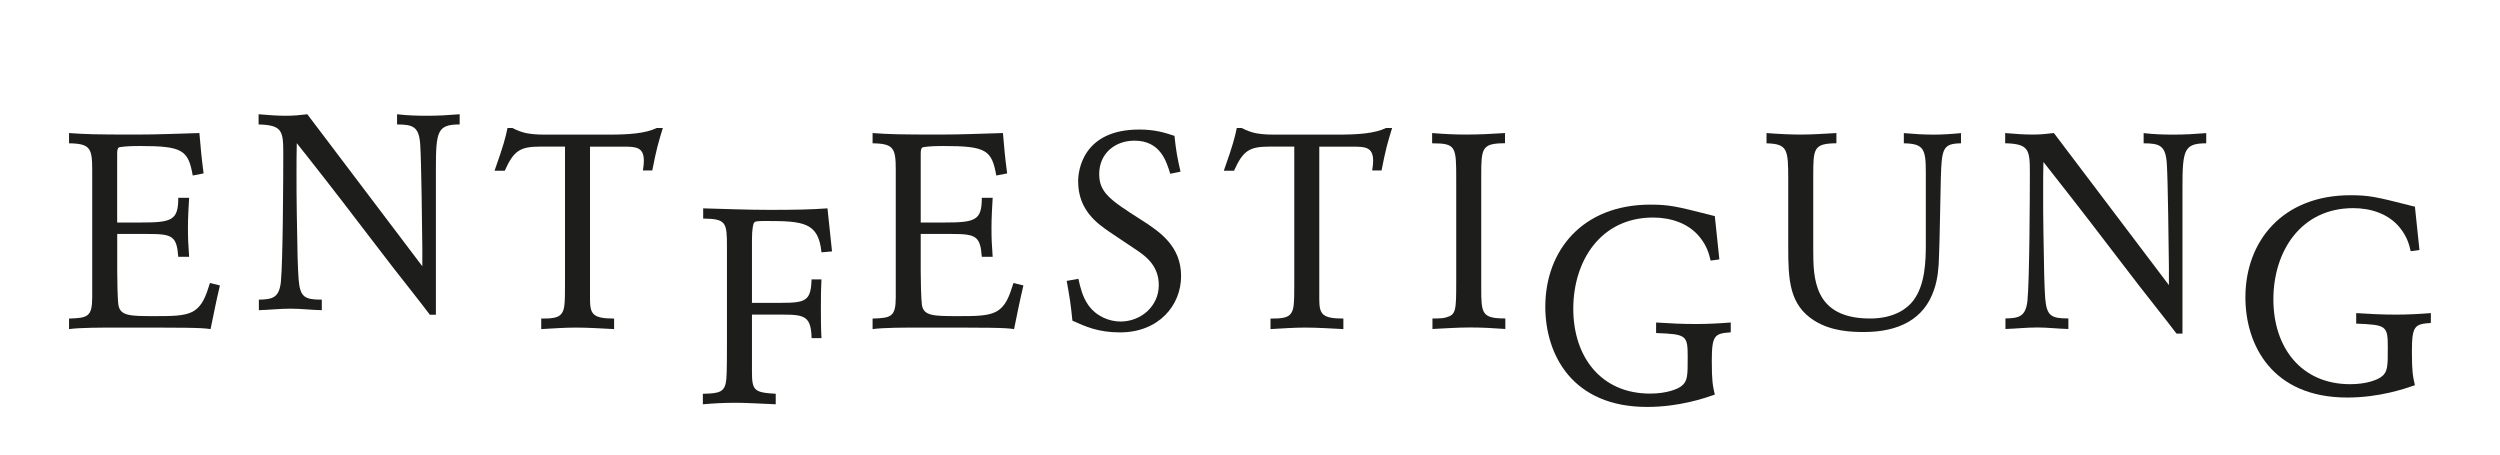
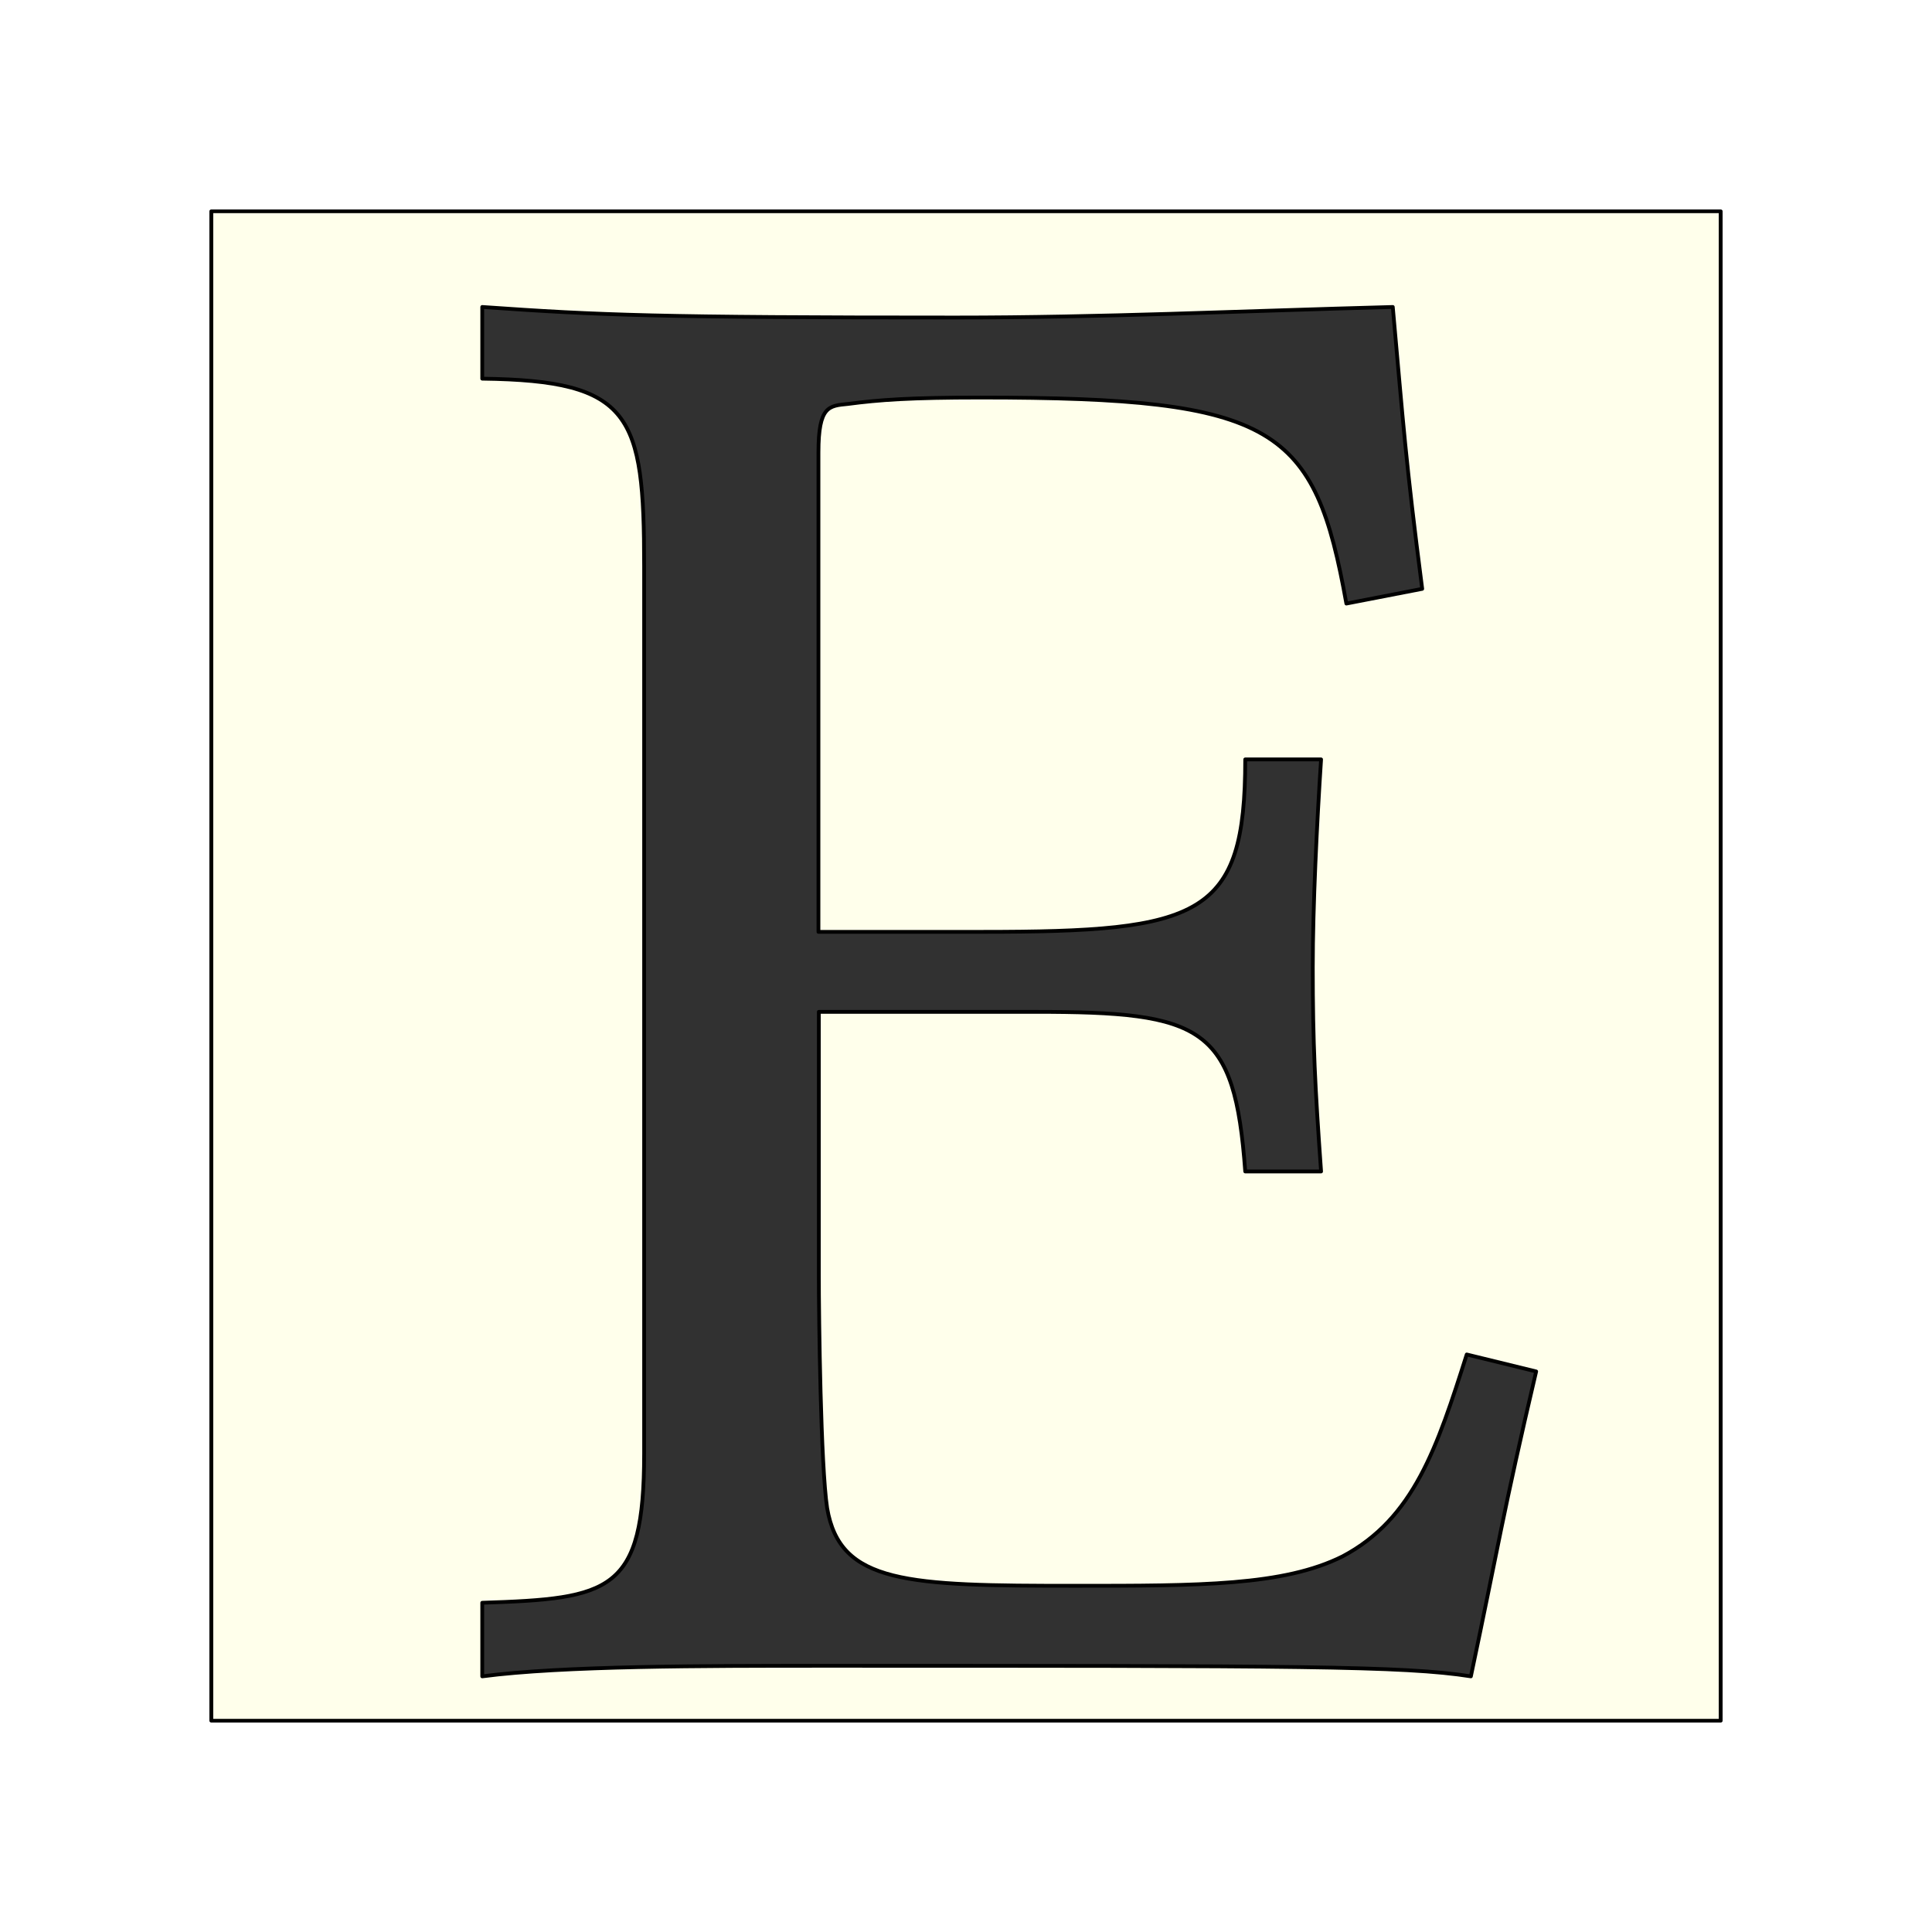
- <svg xmlns="http://www.w3.org/2000/svg" version="1.1" id="Ebene_1" x="0px" y="0px" viewBox="0 0 4627.9 841.9" style="enable-background:new 0 0 4627.9 841.9;" xml:space="preserve">
-   <style type="text/css">
- 	.st0{fill:#1D1D1B;}
- </style>
-   <g>
-     <path class="st0" d="M127.8,246.3c31.2,2.2,46.8,2.8,125.4,2.8c39,0,74.7-1.7,115.9-2.8c2.8,31.2,3.4,40.7,7.8,74.7l-20.1,3.9   c-8.4-46.8-18.4-54.6-97-54.6c-18.4,0-26.8,0.6-35.1,1.7c-5,0.5-7.8,0.5-7.8,12.8v127.1h43.4c58,0,69.7-3.9,69.7-45.7h20.1   c-1.1,16.7-2.2,39-2.2,55.1c0,20.1,0.6,31.8,2.2,54.1h-20.1c-2.8-38.5-11.2-42.3-55.7-42.3H217v69.6c0,11.7,0.5,50.7,2.2,61.9   c3.4,20.1,21.2,20.6,65.8,20.6c32.9,0,55.2,0,70.8-7.8c18.9-10,25.1-29,32.9-53.5l18.4,4.5c-8.9,37.9-10,46.3-17.3,80.8   c-17.8-2.8-46.3-2.8-171.7-2.8c-31.2,0-69.1,0-90.3,2.8v-19.5c34-1.1,42.9-2.8,42.9-39.5V314.9c0-40.1-3.3-49.1-42.9-49.6V246.3z" />
-     <path class="st0" d="M478.6,211.5c20.6,1.7,34,2.8,51.3,2.8c12.8,0,25.6-1.1,39-2.8l212.9,281.4v-33.5   c-0.5-40.7-1.7-157.7-3.9-191.7c-2.2-32.9-12.8-37.3-42.9-37.3v-18.9c18.4,2.2,36.8,2.8,55.7,2.8c20.1,0,39.5-1.1,60.2-2.8v18.9   c-41.2,0-44,12.3-44,82.5v269.7h-11.2c-11.7-15.1-18.9-25.1-34.5-44.6c-17.8-22.3-44.6-56.8-75.2-97   c-24.5-32.3-72.5-94.8-114.2-147.7L549.4,265c-0.5,17.8-0.5,36.2-0.5,54.6c0,25.1,0,50.2,0.5,74.7c1.1,74.7,1.7,99.2,3.4,123.1   c2.8,32.9,11.2,37.3,42.9,37.3v19.5c-21.2-0.5-38.5-2.8-57.4-2.8c-20.1,0-39,2.2-59.1,2.8v-19.5c25.1-0.5,37.3-3.3,40.7-32.3   c3.9-37.9,4.5-197.8,4.5-238.5c0-41.8-2.2-52.4-45.7-53.5V211.5z" />
-     <path class="st0" d="M1227,236.9c-8.9,29.5-11.7,38.5-19.5,78.6h-17.3c1.1-8.4,1.7-12.8,1.7-17.8c0-25.1-14.5-26.2-36.2-26.2h-63.5   v281.4c0,28.4,4.5,36.8,44.6,36.8v19.5c-23.4-1.1-47.4-2.8-70.8-2.8c-21.1,0-42.9,1.7-64.1,2.8v-19.5c17.8,0,31.8-0.5,37.9-9.5   c5.6-7.8,6.1-19,6.1-53.5V271.4h-45.7c-37.3,0-49,7.2-65.8,44.6h-18.9c17.3-49,20.1-60.7,24-79.1h8.9c8.9,4.5,17.3,7.8,25.6,9.5   c8.4,1.7,18.9,2.8,34.5,2.8h118.7c37.4,0,68-2.2,88.6-12.3H1227z" />
-     <path class="st0" d="M1502.4,625.8c-1.1-39.6-12.2-43.4-52.4-43.4h-58v105.3c0,35.1,3.9,39,44,41.2v19.5   c-29.5-1.1-52.9-2.8-74.1-2.8c-22.3,0-41.2,1.1-60.8,2.8v-19.5c31.2-0.5,41.2-2.8,43.5-27.3c1.1-11.2,1.1-51.8,1.1-62.4V457.5   c0-45.7-1.1-52.4-44-52.9v-18.9c40.7,1.1,83,2.8,123.7,2.8c45.7,0,76.3-0.6,106.4-2.8l8.4,79.7l-19.5,1.7c-5.6-55.2-32.9-58-102-58   c-18.4,0-20.6,0.5-22.8,3.3c-1.7,2.2-3.9,11.7-3.9,31.8v116.4h54.6c45.1,0,54.6-3.9,55.7-43.4h18.4c-1.1,21.2-1.1,36.2-1.1,54.1   c0,18.4,0,36.2,1.1,54.6H1502.4z" />
-     <path class="st0" d="M1615.3,246.3c31.2,2.2,46.8,2.8,125.4,2.8c39,0,74.7-1.7,115.9-2.8c2.8,31.2,3.3,40.7,7.8,74.7l-20.1,3.9   c-8.4-46.8-18.4-54.6-97-54.6c-18.4,0-26.8,0.6-35.1,1.7c-5,0.5-7.8,0.5-7.8,12.8v127.1h43.5c57.9,0,69.6-3.9,69.6-45.7h20.1   c-1.1,16.7-2.2,39-2.2,55.1c0,20.1,0.5,31.8,2.2,54.1h-20.1c-2.8-38.5-11.1-42.3-55.7-42.3h-57.4v69.6c0,11.7,0.6,50.7,2.2,61.9   c3.3,20.1,21.2,20.6,65.8,20.6c32.9,0,55.1,0,70.8-7.8c19-10,25.1-29,32.9-53.5l18.4,4.5c-8.9,37.9-10,46.3-17.3,80.8   c-17.8-2.8-46.2-2.8-171.6-2.8c-31.2,0-69.1,0-90.3,2.8v-19.5c34-1.1,42.9-2.8,42.9-39.5V314.9c0-40.1-3.4-49.1-42.9-49.6V246.3z" />
-     <path class="st0" d="M1996.3,516.1c3.3,15.6,7.8,33.4,17.8,47.9c15,21.8,39.5,31.2,60.2,31.2c37.9,0,70.8-28.4,70.8-67.4   c0-32.9-20.1-50.7-39-63.5c-7.2-5-44-29.5-52.4-35.1c-21.7-15.1-57.9-39.6-57.9-93.6c0-19.5,8.4-95.8,113.1-95.8   c29,0,46.8,5.6,65.2,11.7c3.3,30.1,5,38.5,11.2,66.3l-19,3.9c-7.2-23.4-18.4-61.3-66.3-61.3c-35.7,0-65.2,23.4-65.2,61.9   c0,34.5,21.2,48.5,76.9,84.1c35.1,22.3,74.7,49,74.7,104.7c0,54.1-41.2,104.2-113.1,104.2c-40.1,0-63.5-10.6-88.1-21.7   c-3.3-32.9-5-42.4-10.6-73.6L1996.3,516.1z" />
-     <path class="st0" d="M2577,236.9c-8.9,29.5-11.7,38.5-19.5,78.6h-17.3c1.1-8.4,1.7-12.8,1.7-17.8c0-25.1-14.5-26.2-36.2-26.2h-63.5   v281.4c0,28.4,4.5,36.8,44.6,36.8v19.5c-23.4-1.1-47.4-2.8-70.8-2.8c-21.1,0-42.9,1.7-64.1,2.8v-19.5c17.8,0,31.8-0.5,37.9-9.5   c5.6-7.8,6.1-19,6.1-53.5V271.4h-45.7c-37.3,0-49,7.2-65.8,44.6h-18.9c17.3-49,20.1-60.7,24-79.1h8.9c8.9,4.5,17.3,7.8,25.6,9.5   c8.4,1.7,18.9,2.8,34.5,2.8h118.7c37.4,0,68-2.2,88.6-12.3H2577z" />
-     <path class="st0" d="M2651.2,246.3c20.6,1.7,41.2,2.8,61.8,2.8c24,0,47.9-1.1,73-2.8v18.9c-42.9,0-44,8.9-44,59.6v208.4   c0,47.4,1.1,56.3,44.6,56.3v19.5c-23.4-1.7-43.4-2.8-65.2-2.8c-22.8,0-46.8,1.7-69.7,2.8v-19.5h8.9c5.6,0,12.3-0.5,17.3-2.2   c17.3-5,17.8-12.8,17.8-65.2V332.7c0-61.3,0-67.4-44.6-67.4V246.3z" />
-     <path class="st0" d="M3203.9,615.2c-29.5,2.2-35.1,4.5-35.1,52.9c0,36.8,1.7,45.7,5.6,62.4c-19.5,6.7-65.8,22.8-125.4,22.8   c-138.7,0-188.4-97-188.4-185.6c0-103.6,68.5-188.9,194.5-188.9c34.6,0,48.5,3.3,108.1,18.4c3.3,1.1,7.2,1.7,11.2,2.8l8.4,80.2   l-16.2,2.2c-2.8-11.7-6.1-26.2-20.1-43.5c-20.6-25.6-53.5-36.2-86.4-36.2c-97,0-147.7,80.2-147.7,168.8   c0,89.7,51.8,157.1,142.1,157.1c31.2,0,50.7-8.4,57.4-13.4c12.3-8.9,12.3-19.5,12.3-54.1c0-40.7-2.2-42.4-58.5-44.6v-19.5   c25.1,1.7,49,2.8,73.5,2.8c21.8,0,42.9-1.1,64.7-2.8V615.2z" />
-     <path class="st0" d="M3270.2,246.3c21.8,1.7,42.9,2.8,64.1,2.8c21.8,0,43.5-1.7,65.2-2.8v18.9c-42.4,0.5-42.9,9.5-42.9,60.8v135.4   c0,53.5,0.5,128.2,105.3,128.2c45.1,0,69.1-18.9,79.7-32.9c22.3-29,23.4-73.5,23.4-105.3V318.8c0-42.9-3.9-52.9-40.7-53.5v-18.9   c18.9,1.7,36.8,2.8,55.1,2.8c16.7,0,33.5-1.1,50.7-2.8v18.9c-33.5,0.5-35.7,9.5-37.3,64.1c-0.6,20.6-2.2,122.6-3.4,145.4   c-0.5,20.6-2.2,41.2-8.9,60.7c-18.4,56.3-66.9,79.1-129.8,79.1c-23.4,0-59.6-1.1-91.4-20.6c-47.4-29.5-49-76.3-49-137.6V332.7   c0-56.3-1.1-66.3-40.2-67.4V246.3z" />
-     <path class="st0" d="M3711.8,246.3c20.6,1.7,34,2.8,51.3,2.8c12.8,0,25.6-1.1,39-2.8L4015,527.8v-33.5   c-0.6-40.7-1.7-157.7-3.9-191.7c-2.2-32.9-12.8-37.3-42.9-37.3v-18.9c18.4,2.2,36.8,2.8,55.7,2.8c20.1,0,39.6-1.1,60.2-2.8v18.9   c-41.2,0-44,12.3-44,82.5v269.7h-11.1c-11.7-15.1-19-25.1-34.6-44.6c-17.8-22.3-44.6-56.8-75.2-97   c-24.5-32.3-72.5-94.8-114.2-147.7l-22.3-28.4c-0.5,17.8-0.5,36.2-0.5,54.6c0,25.1,0,50.2,0.5,74.7c1.1,74.7,1.7,99.2,3.3,123.1   c2.8,32.9,11.2,37.3,42.9,37.3v19.5c-21.1-0.5-38.5-2.8-57.4-2.8c-20.1,0-39,2.2-59.1,2.8v-19.5c25.1-0.5,37.3-3.3,40.7-32.3   c3.9-37.9,4.5-197.8,4.5-238.5c0-41.8-2.2-52.4-45.7-53.5V246.3z" />
-     <path class="st0" d="M4499.9,597.8c-29.5,2.2-35.1,4.5-35.1,52.9c0,36.8,1.7,45.7,5.6,62.4c-19.5,6.7-65.8,22.8-125.4,22.8   c-138.7,0-188.4-97-188.4-185.6c0-103.6,68.5-188.9,194.5-188.9c34.6,0,48.5,3.3,108.1,18.4c3.3,1.1,7.2,1.7,11.2,2.8l8.4,80.2   l-16.2,2.2c-2.8-11.7-6.1-26.2-20.1-43.5c-20.6-25.6-53.5-36.2-86.4-36.2c-97,0-147.7,80.2-147.7,168.8   c0,89.7,51.8,157.1,142.1,157.1c31.2,0,50.7-8.4,57.4-13.4c12.3-8.9,12.3-19.5,12.3-54.1c0-40.7-2.2-42.4-58.5-44.6v-19.5   c25.1,1.7,49,2.8,73.5,2.8c21.8,0,42.9-1.1,64.7-2.8V597.8z" />
+ <svg xmlns="http://www.w3.org/2000/svg" width="100%" height="100%" viewBox="0 0 512 512" version="1.1" xml:space="preserve" style="fill-rule:evenodd;clip-rule:evenodd;stroke-linecap:round;stroke-linejoin:round;stroke-miterlimit:1.5;">
+   <g transform="matrix(1,0,0,1,0,-164.95)">
+     <g transform="matrix(1,0,0,0.954654,0,173.2173)">
+       <rect x="56" y="50" width="400" height="419" style="fill:rgb(255,255,235);stroke:black;stroke-width:1.02px;" />
+     </g>
+     <path d="M127.8,246.3C159,248.5 174.6,249.1 253.2,249.1C292.2,249.1 327.9,247.4 369.1,246.3C371.9,277.5 372.5,287 376.9,321L356.8,324.9C348.4,278.1 338.4,270.3 259.8,270.3C241.4,270.3 233,270.9 224.7,272C219.7,272.5 216.9,272.5 216.9,284.8L216.9,411.9L260.3,411.9C318.3,411.9 330,408 330,366.2L350.1,366.2C349,382.9 347.9,405.2 347.9,421.3C347.9,441.4 348.5,453.1 350.1,475.4L330,475.4C327.2,436.9 318.8,433.1 274.3,433.1L217,433.1L217,502.7C217,514.4 217.5,553.4 219.2,564.6C222.6,584.7 240.4,585.2 285,585.2C317.9,585.2 340.2,585.2 355.8,577.4C374.7,567.4 380.9,548.4 388.7,523.9L407.1,528.4C398.2,566.3 397.1,574.7 389.8,609.2C372,606.4 343.5,606.4 218.1,606.4C186.9,606.4 149,606.4 127.8,609.2L127.8,589.7C161.8,588.6 170.7,586.9 170.7,550.2L170.7,314.9C170.7,274.8 167.4,265.8 127.8,265.3L127.8,246.3Z" style="fill:rgb(49,49,49);fill-rule:nonzero;stroke:black;stroke-width:1px;stroke-linecap:butt;stroke-miterlimit:2;" />
  </g>
</svg>
